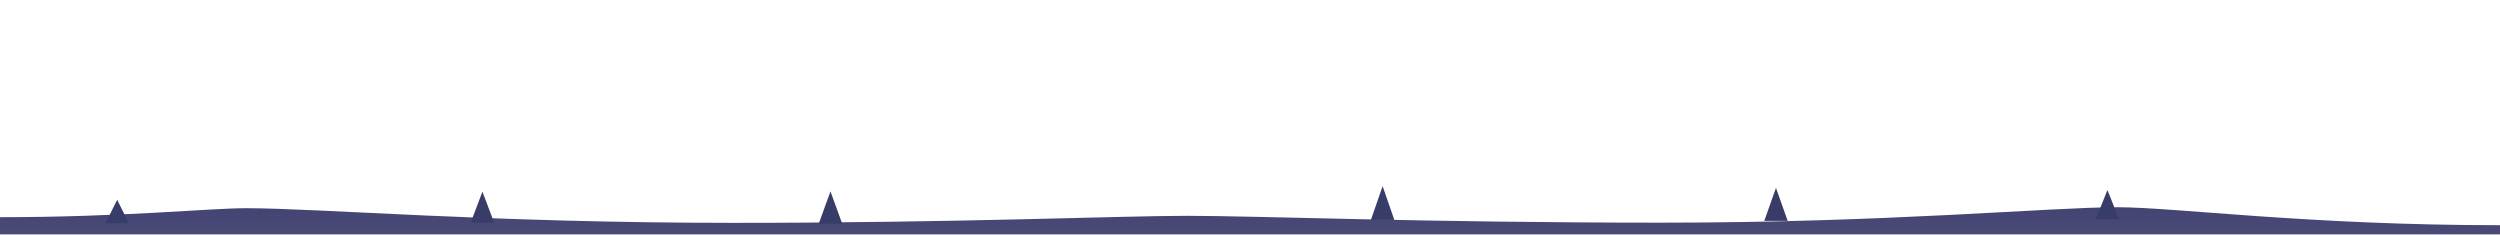
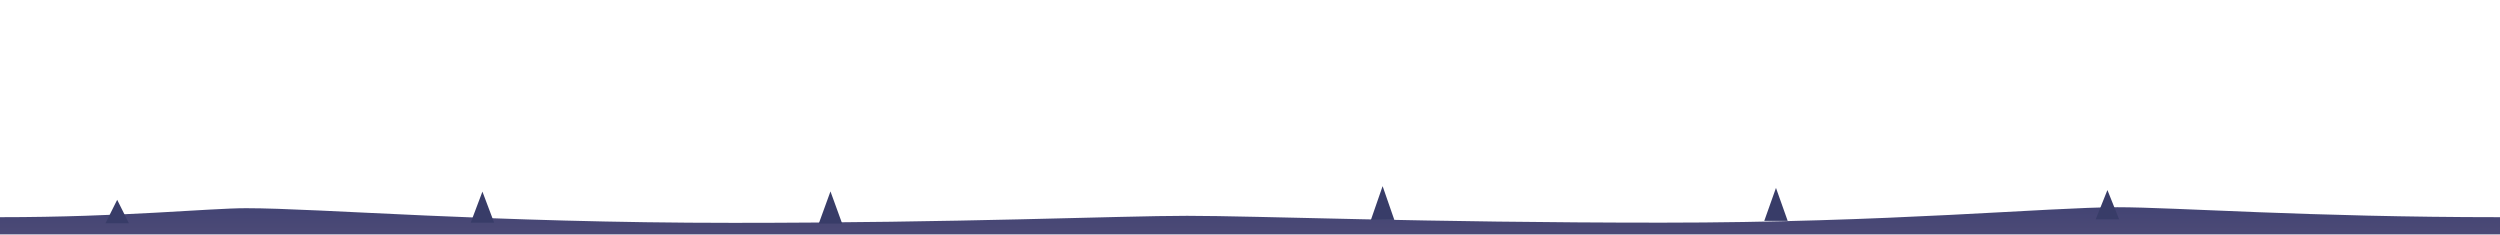
<svg xmlns="http://www.w3.org/2000/svg" viewBox="0 0 1280 120">
  <defs>
    <linearGradient id="g" x1="0" y1="0" x2="0" y2="1">
      <stop offset="0" stop-color="#434474" />
      <stop offset="1" stop-color="#4c4a76" />
    </linearGradient>
  </defs>
-   <path d="M0 120 L0 111.2 C63 111.2 107.1 106.6 126 106.6 C163.5 106.6 250.8 114.1 375.5 114.1 C491.6 114.1 572.9 110.5 607.8 110.5 C644.2 110.5 729.3 114 850.8 114 C967.4 114 1049.1 106.1 1084.1 106.1 C1113.4 106.1 1182 115.3 1280 115.3 L1280 120 Z" fill="url(#g)" />
+   <path d="M0 120 L0 111.2 C63 111.2 107.1 106.6 126 106.6 C163.5 106.6 250.8 114.1 375.5 114.1 C491.6 114.1 572.9 110.5 607.8 110.5 C644.2 110.5 729.3 114 850.8 114 C967.4 114 1049.1 106.1 1084.1 106.1 C1113.4 106.1 1182 111.2 1280 111.2 L1280 120 Z" fill="url(#g)" />
  <path d="M60 102.3 Q63 108.3 66 114.3 L54 114.3 Q57 108.3 60 102.3 Z M247 98.1 Q250 106.1 253 114 L241 114 Q244 106.1 247 98.1 Z M425.2 98 Q428.2 106.3 431.2 114.5 L419.2 114.5 Q422.2 106.3 425.2 98 Z M707.9 95.3 Q710.9 103.9 713.9 112.6 L701.9 112.6 Q704.9 103.9 707.9 95.3 Z M909.3 96.2 Q912.3 104.6 915.3 113.1 L903.3 113.1 Q906.3 104.6 909.3 96.2 Z M1079 97.3 Q1082 104.8 1085 112.3 L1073 112.3 Q1076 104.8 1079 97.3 Z" fill="#383c68" />
</svg>
